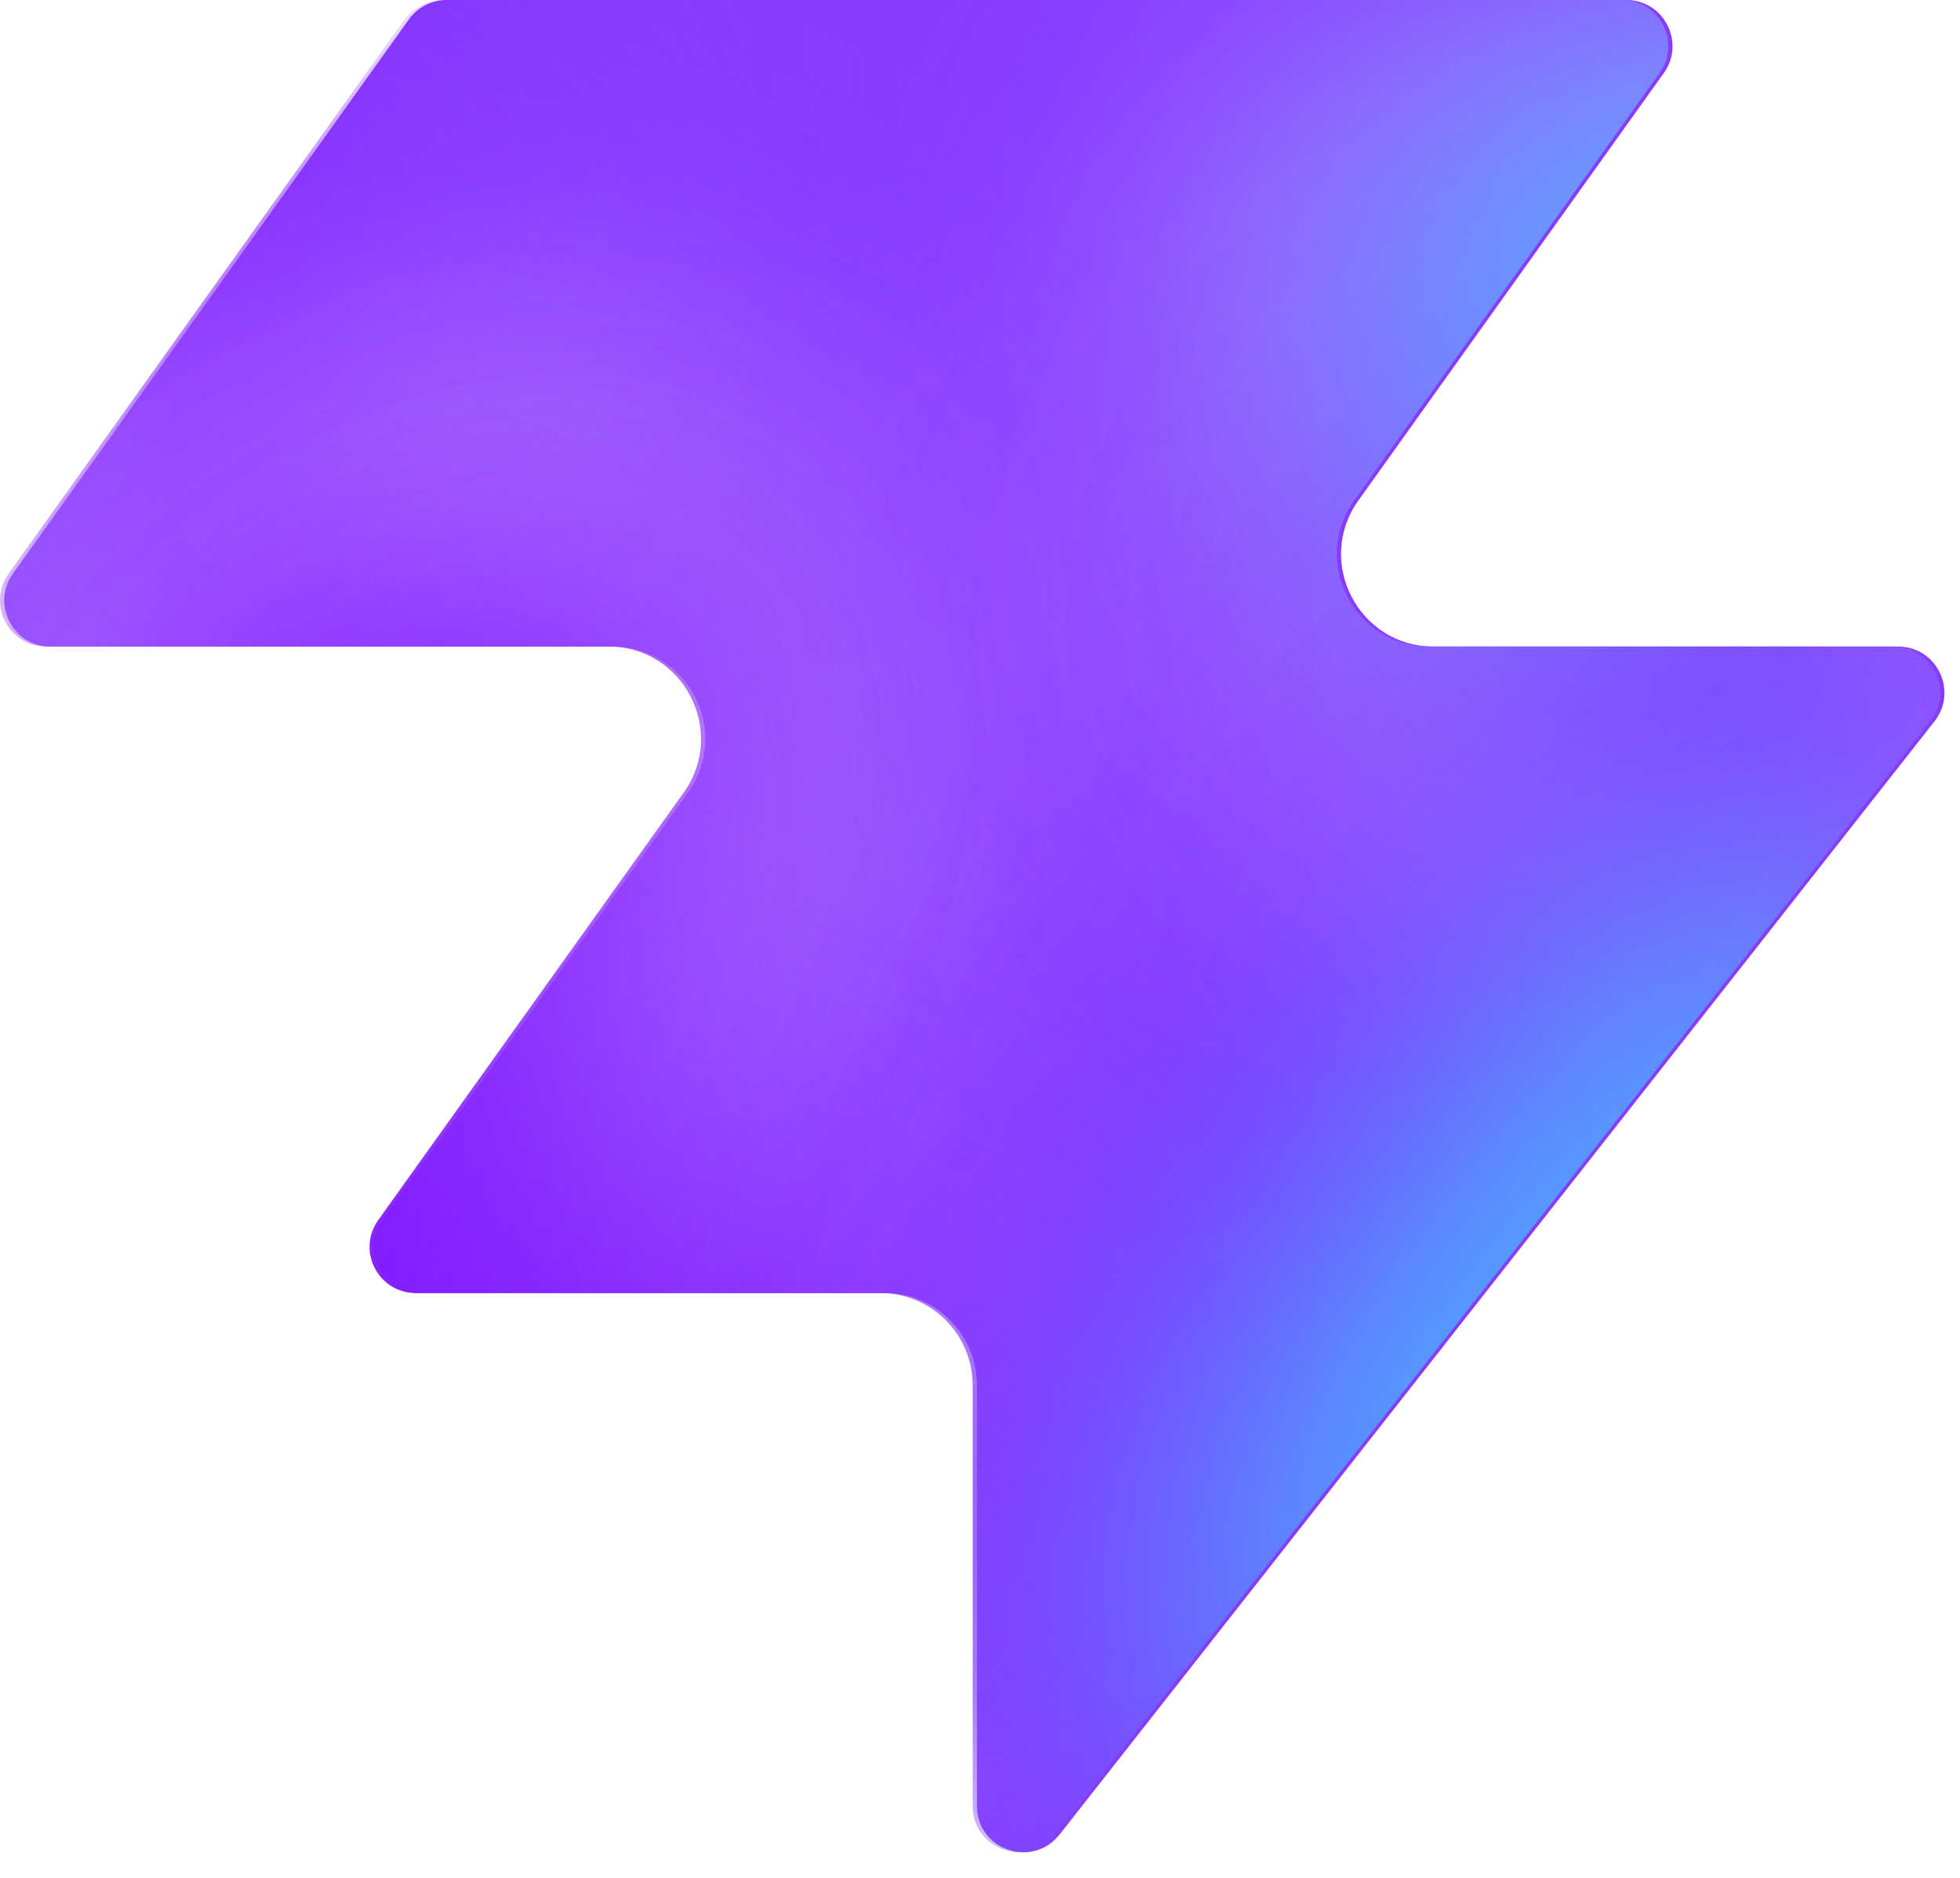
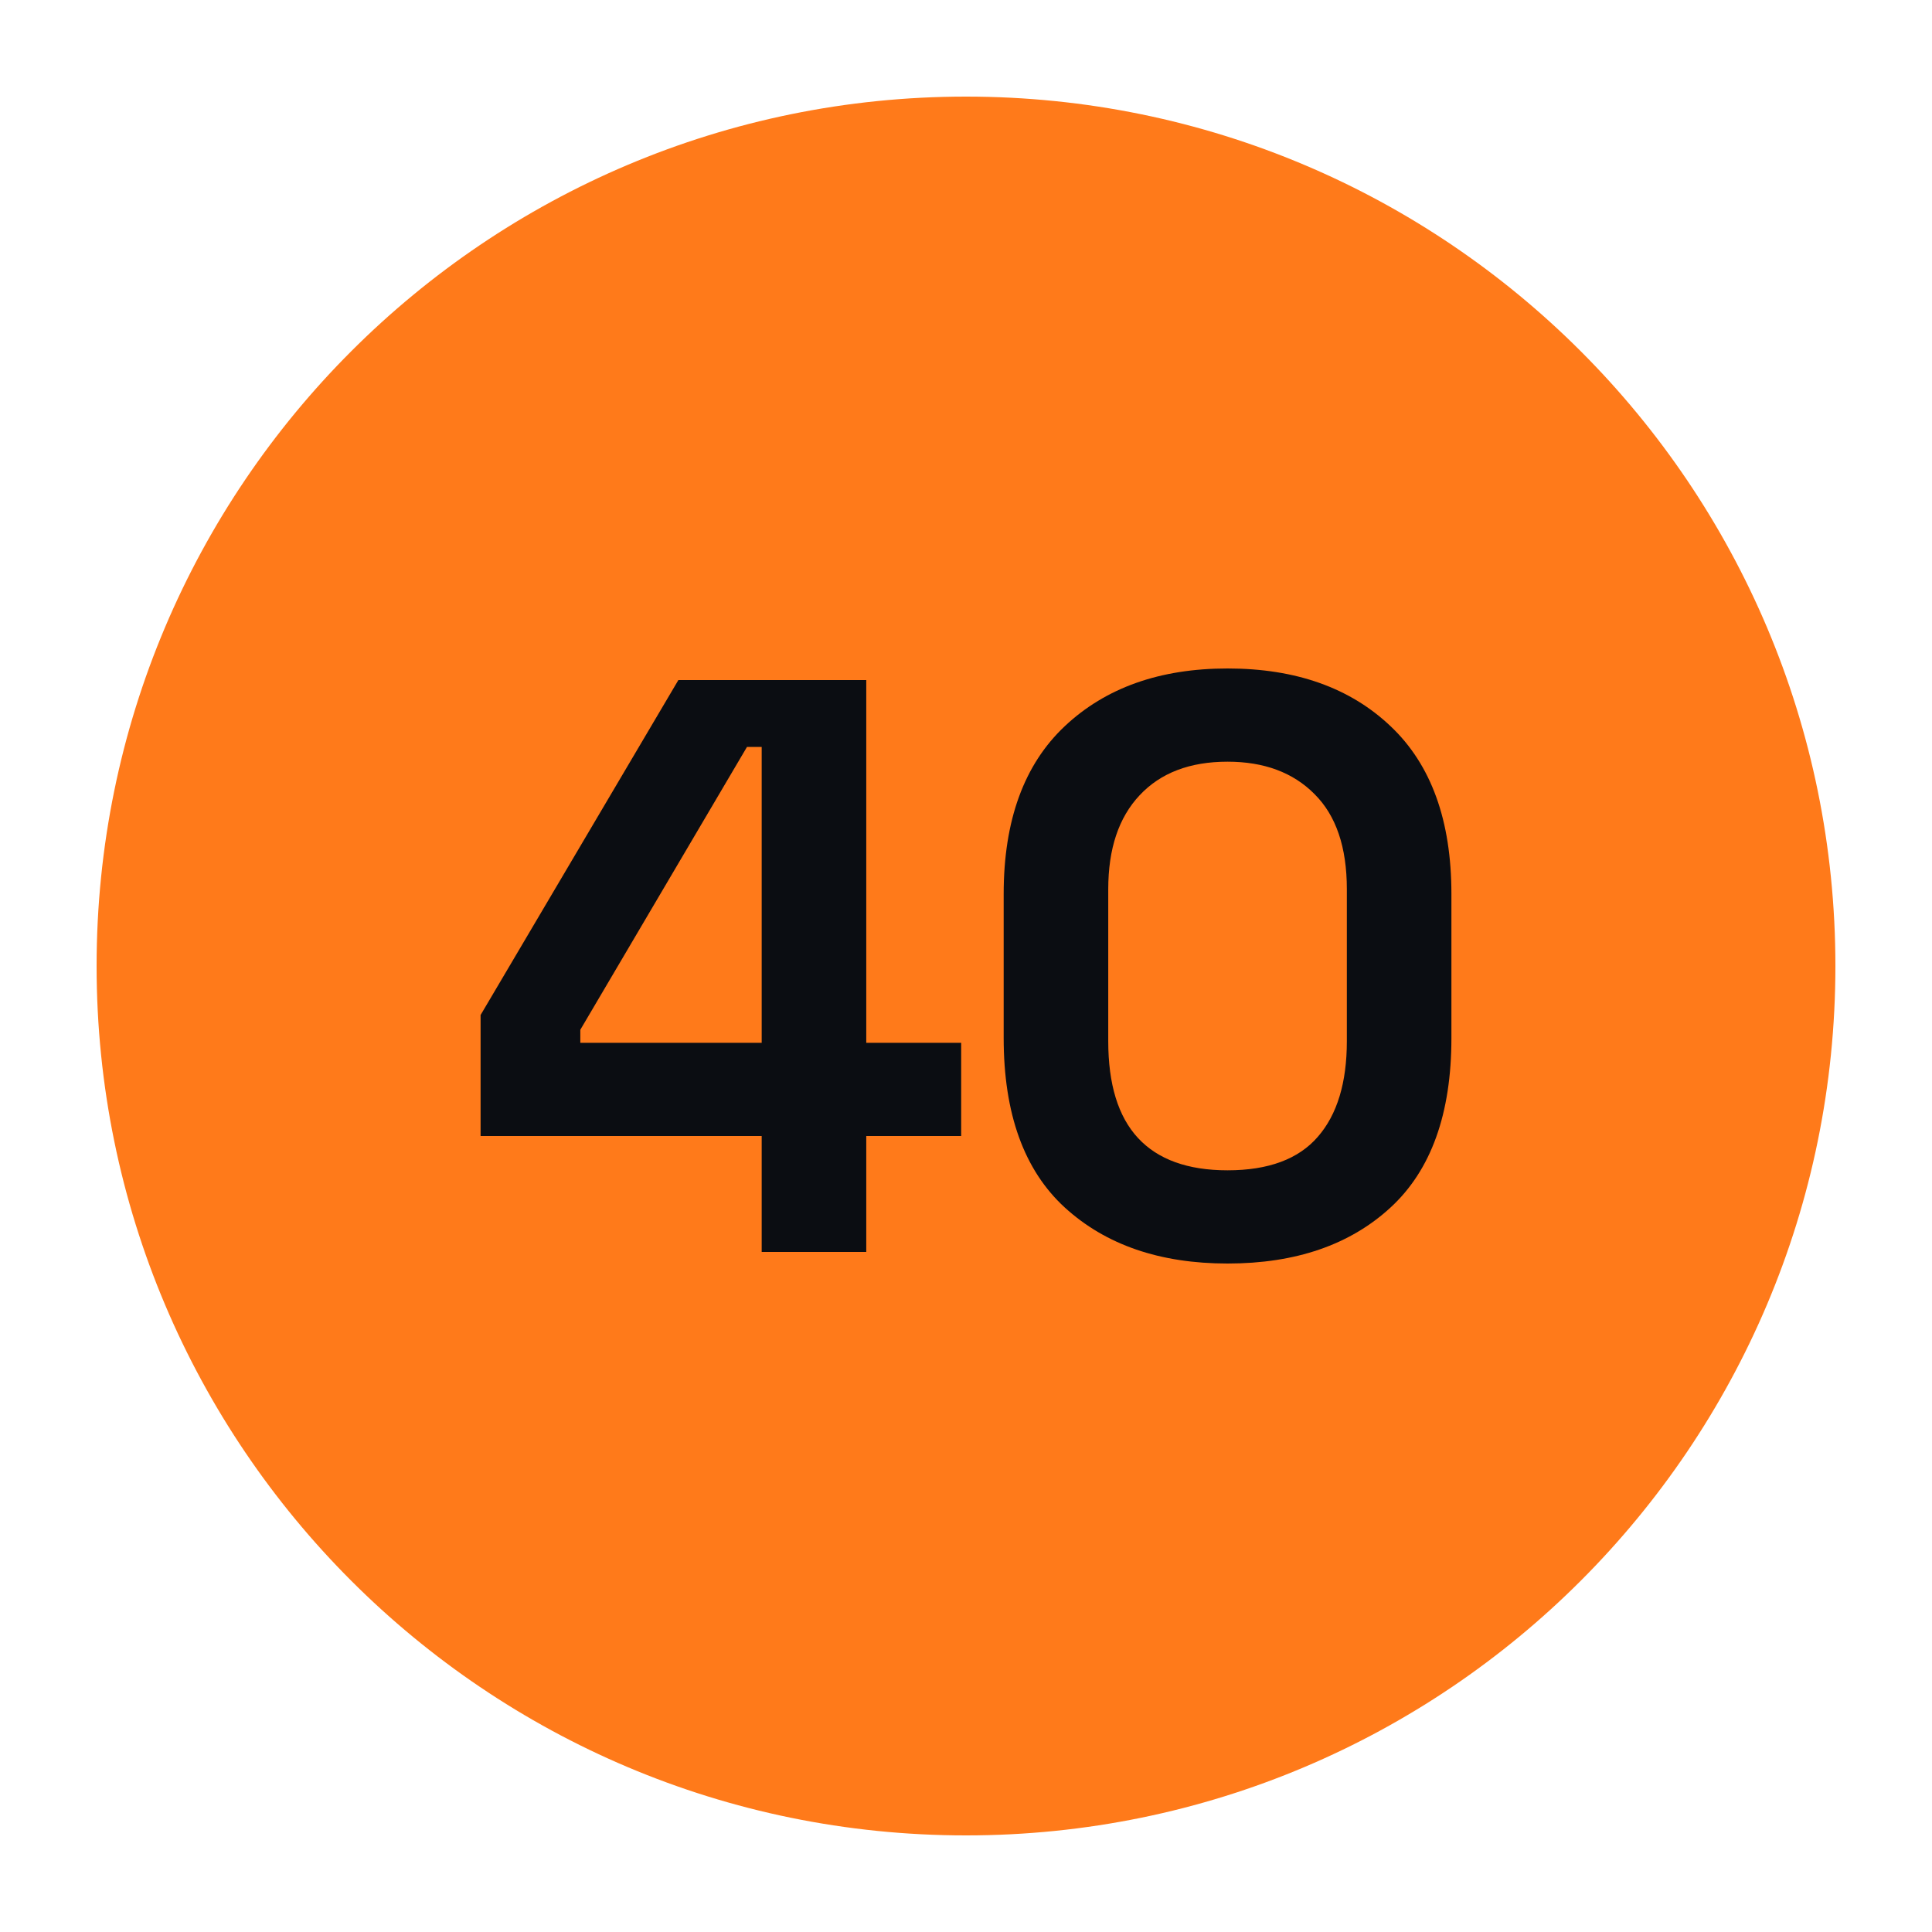
- <svg xmlns="http://www.w3.org/2000/svg" width="48" height="46" fill="none" viewBox="0 0 48 46">
-   <path fill="#863bff" d="M25.946 44.938c-.664.845-2.021.375-2.021-.698V33.937a2.26 2.26 0 0 0-2.262-2.262H10.287c-.92 0-1.456-1.04-.92-1.788l7.48-10.471c1.07-1.497 0-3.578-1.842-3.578H1.237c-.92 0-1.456-1.04-.92-1.788L10.013.474c.214-.297.556-.474.92-.474h28.894c.92 0 1.456 1.04.92 1.788l-7.48 10.471c-1.07 1.498 0 3.579 1.842 3.579h11.377c.943 0 1.473 1.088.89 1.83L25.947 44.94z" style="fill:#863bff;fill:color(display-p3 .525 .23 1);fill-opacity:1" />
-   <mask id="a" width="48" height="46" x="0" y="0" maskUnits="userSpaceOnUse" style="mask-type:alpha">
-     <path fill="#000" d="M25.842 44.938c-.664.844-2.021.375-2.021-.698V33.937a2.26 2.26 0 0 0-2.262-2.262H10.183c-.92 0-1.456-1.04-.92-1.788l7.48-10.471c1.07-1.498 0-3.579-1.842-3.579H1.133c-.92 0-1.456-1.04-.92-1.787L9.91.473c.214-.297.556-.474.92-.474h28.894c.92 0 1.456 1.04.92 1.788l-7.48 10.471c-1.07 1.498 0 3.578 1.842 3.578h11.377c.943 0 1.473 1.088.89 1.832L25.843 44.94z" style="fill:#000;fill-opacity:1" />
-   </mask>
-   <g mask="url(#a)">
-     <g filter="url(#b)">
-       <ellipse cx="5.508" cy="14.704" fill="#ede6ff" rx="5.508" ry="14.704" style="fill:#ede6ff;fill:color(display-p3 .927 .903 1);fill-opacity:1" transform="matrix(.00324 1 1 -.00324 -4.47 31.516)" />
-     </g>
-     <g filter="url(#c)">
-       <ellipse cx="10.399" cy="29.851" fill="#ede6ff" rx="10.399" ry="29.851" style="fill:#ede6ff;fill:color(display-p3 .927 .903 1);fill-opacity:1" transform="matrix(.00324 1 1 -.00324 -39.328 7.883)" />
-     </g>
-     <g filter="url(#d)">
-       <ellipse cx="5.508" cy="30.487" fill="#7e14ff" rx="5.508" ry="30.487" style="fill:#7e14ff;fill:color(display-p3 .492 .077 1);fill-opacity:1" transform="rotate(89.814 -25.913 -14.639)scale(1 -1)" />
-     </g>
-     <g filter="url(#e)">
-       <ellipse cx="5.508" cy="30.599" fill="#7e14ff" rx="5.508" ry="30.599" style="fill:#7e14ff;fill:color(display-p3 .492 .077 1);fill-opacity:1" transform="rotate(89.814 -32.644 -3.334)scale(1 -1)" />
-     </g>
-     <g filter="url(#f)">
-       <ellipse cx="5.508" cy="30.599" fill="#7e14ff" rx="5.508" ry="30.599" style="fill:#7e14ff;fill:color(display-p3 .492 .077 1);fill-opacity:1" transform="matrix(.00324 1 1 -.00324 -34.34 30.47)" />
-     </g>
-     <g filter="url(#g)">
-       <ellipse cx="14.072" cy="22.078" fill="#ede6ff" rx="14.072" ry="22.078" style="fill:#ede6ff;fill:color(display-p3 .927 .903 1);fill-opacity:1" transform="rotate(93.35 24.506 48.493)scale(-1 1)" />
-     </g>
-     <g filter="url(#h)">
-       <ellipse cx="3.47" cy="21.501" fill="#7e14ff" rx="3.47" ry="21.501" style="fill:#7e14ff;fill:color(display-p3 .492 .077 1);fill-opacity:1" transform="rotate(89.009 28.708 47.59)scale(-1 1)" />
-     </g>
-     <g filter="url(#i)">
-       <ellipse cx="3.47" cy="21.501" fill="#7e14ff" rx="3.47" ry="21.501" style="fill:#7e14ff;fill:color(display-p3 .492 .077 1);fill-opacity:1" transform="rotate(89.009 28.708 47.59)scale(-1 1)" />
-     </g>
-     <g filter="url(#j)">
-       <ellipse cx=".387" cy="8.972" fill="#7e14ff" rx="4.407" ry="29.108" style="fill:#7e14ff;fill:color(display-p3 .492 .077 1);fill-opacity:1" transform="rotate(39.51 .387 8.972)" />
-     </g>
-     <g filter="url(#k)">
-       <ellipse cx="47.523" cy="-6.092" fill="#7e14ff" rx="4.407" ry="29.108" style="fill:#7e14ff;fill:color(display-p3 .492 .077 1);fill-opacity:1" transform="rotate(37.892 47.523 -6.092)" />
-     </g>
-     <g filter="url(#l)">
-       <ellipse cx="41.412" cy="6.333" fill="#47bfff" rx="5.971" ry="9.665" style="fill:#47bfff;fill:color(display-p3 .28 .748 1);fill-opacity:1" transform="rotate(37.892 41.412 6.333)" />
-     </g>
-     <g filter="url(#m)">
-       <ellipse cx="-1.879" cy="38.332" fill="#7e14ff" rx="4.407" ry="29.108" style="fill:#7e14ff;fill:color(display-p3 .492 .077 1);fill-opacity:1" transform="rotate(37.892 -1.88 38.332)" />
-     </g>
-     <g filter="url(#n)">
-       <ellipse cx="-1.879" cy="38.332" fill="#7e14ff" rx="4.407" ry="29.108" style="fill:#7e14ff;fill:color(display-p3 .492 .077 1);fill-opacity:1" transform="rotate(37.892 -1.88 38.332)" />
-     </g>
-     <g filter="url(#o)">
-       <ellipse cx="35.651" cy="29.907" fill="#7e14ff" rx="4.407" ry="29.108" style="fill:#7e14ff;fill:color(display-p3 .492 .077 1);fill-opacity:1" transform="rotate(37.892 35.651 29.907)" />
-     </g>
-     <g filter="url(#p)">
-       <ellipse cx="38.418" cy="32.4" fill="#47bfff" rx="5.971" ry="15.297" style="fill:#47bfff;fill:color(display-p3 .28 .748 1);fill-opacity:1" transform="rotate(37.892 38.418 32.4)" />
-     </g>
-   </g>
-   <defs>
-     <filter id="b" width="60.045" height="41.654" x="-19.77" y="16.149" color-interpolation-filters="sRGB" filterUnits="userSpaceOnUse">
-       <feFlood flood-opacity="0" result="BackgroundImageFix" />
-       <feBlend in="SourceGraphic" in2="BackgroundImageFix" result="shape" />
-       <feGaussianBlur result="effect1_foregroundBlur_2002_17158" stdDeviation="7.659" />
-     </filter>
-     <filter id="c" width="90.34" height="51.437" x="-54.613" y="-7.533" color-interpolation-filters="sRGB" filterUnits="userSpaceOnUse">
-       <feFlood flood-opacity="0" result="BackgroundImageFix" />
-       <feBlend in="SourceGraphic" in2="BackgroundImageFix" result="shape" />
-       <feGaussianBlur result="effect1_foregroundBlur_2002_17158" stdDeviation="7.659" />
-     </filter>
-     <filter id="d" width="79.355" height="29.4" x="-49.64" y="2.03" color-interpolation-filters="sRGB" filterUnits="userSpaceOnUse">
-       <feFlood flood-opacity="0" result="BackgroundImageFix" />
-       <feBlend in="SourceGraphic" in2="BackgroundImageFix" result="shape" />
-       <feGaussianBlur result="effect1_foregroundBlur_2002_17158" stdDeviation="4.596" />
-     </filter>
-     <filter id="e" width="79.579" height="29.4" x="-45.045" y="20.029" color-interpolation-filters="sRGB" filterUnits="userSpaceOnUse">
-       <feFlood flood-opacity="0" result="BackgroundImageFix" />
-       <feBlend in="SourceGraphic" in2="BackgroundImageFix" result="shape" />
-       <feGaussianBlur result="effect1_foregroundBlur_2002_17158" stdDeviation="4.596" />
-     </filter>
-     <filter id="f" width="79.579" height="29.4" x="-43.513" y="21.178" color-interpolation-filters="sRGB" filterUnits="userSpaceOnUse">
-       <feFlood flood-opacity="0" result="BackgroundImageFix" />
-       <feBlend in="SourceGraphic" in2="BackgroundImageFix" result="shape" />
-       <feGaussianBlur result="effect1_foregroundBlur_2002_17158" stdDeviation="4.596" />
-     </filter>
-     <filter id="g" width="74.749" height="58.852" x="15.756" y="-17.901" color-interpolation-filters="sRGB" filterUnits="userSpaceOnUse">
-       <feFlood flood-opacity="0" result="BackgroundImageFix" />
-       <feBlend in="SourceGraphic" in2="BackgroundImageFix" result="shape" />
-       <feGaussianBlur result="effect1_foregroundBlur_2002_17158" stdDeviation="7.659" />
-     </filter>
-     <filter id="h" width="61.377" height="25.362" x="23.548" y="2.284" color-interpolation-filters="sRGB" filterUnits="userSpaceOnUse">
-       <feFlood flood-opacity="0" result="BackgroundImageFix" />
-       <feBlend in="SourceGraphic" in2="BackgroundImageFix" result="shape" />
-       <feGaussianBlur result="effect1_foregroundBlur_2002_17158" stdDeviation="4.596" />
-     </filter>
-     <filter id="i" width="61.377" height="25.362" x="23.548" y="2.284" color-interpolation-filters="sRGB" filterUnits="userSpaceOnUse">
-       <feFlood flood-opacity="0" result="BackgroundImageFix" />
-       <feBlend in="SourceGraphic" in2="BackgroundImageFix" result="shape" />
-       <feGaussianBlur result="effect1_foregroundBlur_2002_17158" stdDeviation="4.596" />
-     </filter>
-     <filter id="j" width="56.045" height="63.649" x="-27.636" y="-22.853" color-interpolation-filters="sRGB" filterUnits="userSpaceOnUse">
-       <feFlood flood-opacity="0" result="BackgroundImageFix" />
-       <feBlend in="SourceGraphic" in2="BackgroundImageFix" result="shape" />
-       <feGaussianBlur result="effect1_foregroundBlur_2002_17158" stdDeviation="4.596" />
-     </filter>
-     <filter id="k" width="54.814" height="64.646" x="20.116" y="-38.415" color-interpolation-filters="sRGB" filterUnits="userSpaceOnUse">
-       <feFlood flood-opacity="0" result="BackgroundImageFix" />
-       <feBlend in="SourceGraphic" in2="BackgroundImageFix" result="shape" />
-       <feGaussianBlur result="effect1_foregroundBlur_2002_17158" stdDeviation="4.596" />
-     </filter>
-     <filter id="l" width="33.541" height="35.313" x="24.641" y="-11.323" color-interpolation-filters="sRGB" filterUnits="userSpaceOnUse">
-       <feFlood flood-opacity="0" result="BackgroundImageFix" />
-       <feBlend in="SourceGraphic" in2="BackgroundImageFix" result="shape" />
-       <feGaussianBlur result="effect1_foregroundBlur_2002_17158" stdDeviation="4.596" />
-     </filter>
-     <filter id="m" width="54.814" height="64.646" x="-29.286" y="6.009" color-interpolation-filters="sRGB" filterUnits="userSpaceOnUse">
-       <feFlood flood-opacity="0" result="BackgroundImageFix" />
-       <feBlend in="SourceGraphic" in2="BackgroundImageFix" result="shape" />
-       <feGaussianBlur result="effect1_foregroundBlur_2002_17158" stdDeviation="4.596" />
-     </filter>
-     <filter id="n" width="54.814" height="64.646" x="-29.286" y="6.009" color-interpolation-filters="sRGB" filterUnits="userSpaceOnUse">
-       <feFlood flood-opacity="0" result="BackgroundImageFix" />
-       <feBlend in="SourceGraphic" in2="BackgroundImageFix" result="shape" />
-       <feGaussianBlur result="effect1_foregroundBlur_2002_17158" stdDeviation="4.596" />
-     </filter>
-     <filter id="o" width="54.814" height="64.646" x="8.244" y="-2.416" color-interpolation-filters="sRGB" filterUnits="userSpaceOnUse">
-       <feFlood flood-opacity="0" result="BackgroundImageFix" />
-       <feBlend in="SourceGraphic" in2="BackgroundImageFix" result="shape" />
-       <feGaussianBlur result="effect1_foregroundBlur_2002_17158" stdDeviation="4.596" />
-     </filter>
-     <filter id="p" width="39.409" height="43.623" x="18.713" y="10.588" color-interpolation-filters="sRGB" filterUnits="userSpaceOnUse">
-       <feFlood flood-opacity="0" result="BackgroundImageFix" />
-       <feBlend in="SourceGraphic" in2="BackgroundImageFix" result="shape" />
-       <feGaussianBlur result="effect1_foregroundBlur_2002_17158" stdDeviation="4.596" />
-     </filter>
-   </defs>
+ <svg xmlns="http://www.w3.org/2000/svg" viewBox="0 0 80 80" width="80" height="80">
+   <circle cx="40" cy="40" r="36" fill="#FF7A1A" />
+   <path fill="#0B0D12" d="M31.54 51.84L31.54 47.04L19.9 47.04L19.9 42.03L28.09 28.16L35.87 28.16L35.87 43.18L39.8 43.18L39.8 47.04L35.87 47.04L35.87 51.84L31.54 51.84ZM24.03 43.18L31.54 43.18L31.54 30.93L30.93 30.93L24.03 42.64L24.03 43.18ZM50.83 52.32Q46.63 52.32 44.09 50Q41.56 47.68 41.56 42.98L41.56 37.02Q41.56 32.45 44.09 30.07Q46.63 27.68 50.83 27.68Q55.06 27.68 57.58 30.07Q60.1 32.45 60.1 37.02L60.1 42.98Q60.1 47.68 57.58 50Q55.06 52.32 50.83 52.32ZM50.83 48.46Q53.37 48.46 54.57 47.07Q55.77 45.69 55.77 43.11L55.77 36.82Q55.77 34.21 54.43 32.88Q53.1 31.54 50.83 31.54Q48.49 31.54 47.19 32.93Q45.89 34.31 45.89 36.82L45.89 43.11Q45.89 45.79 47.12 47.12Q48.36 48.46 50.83 48.46Z" />
</svg>
